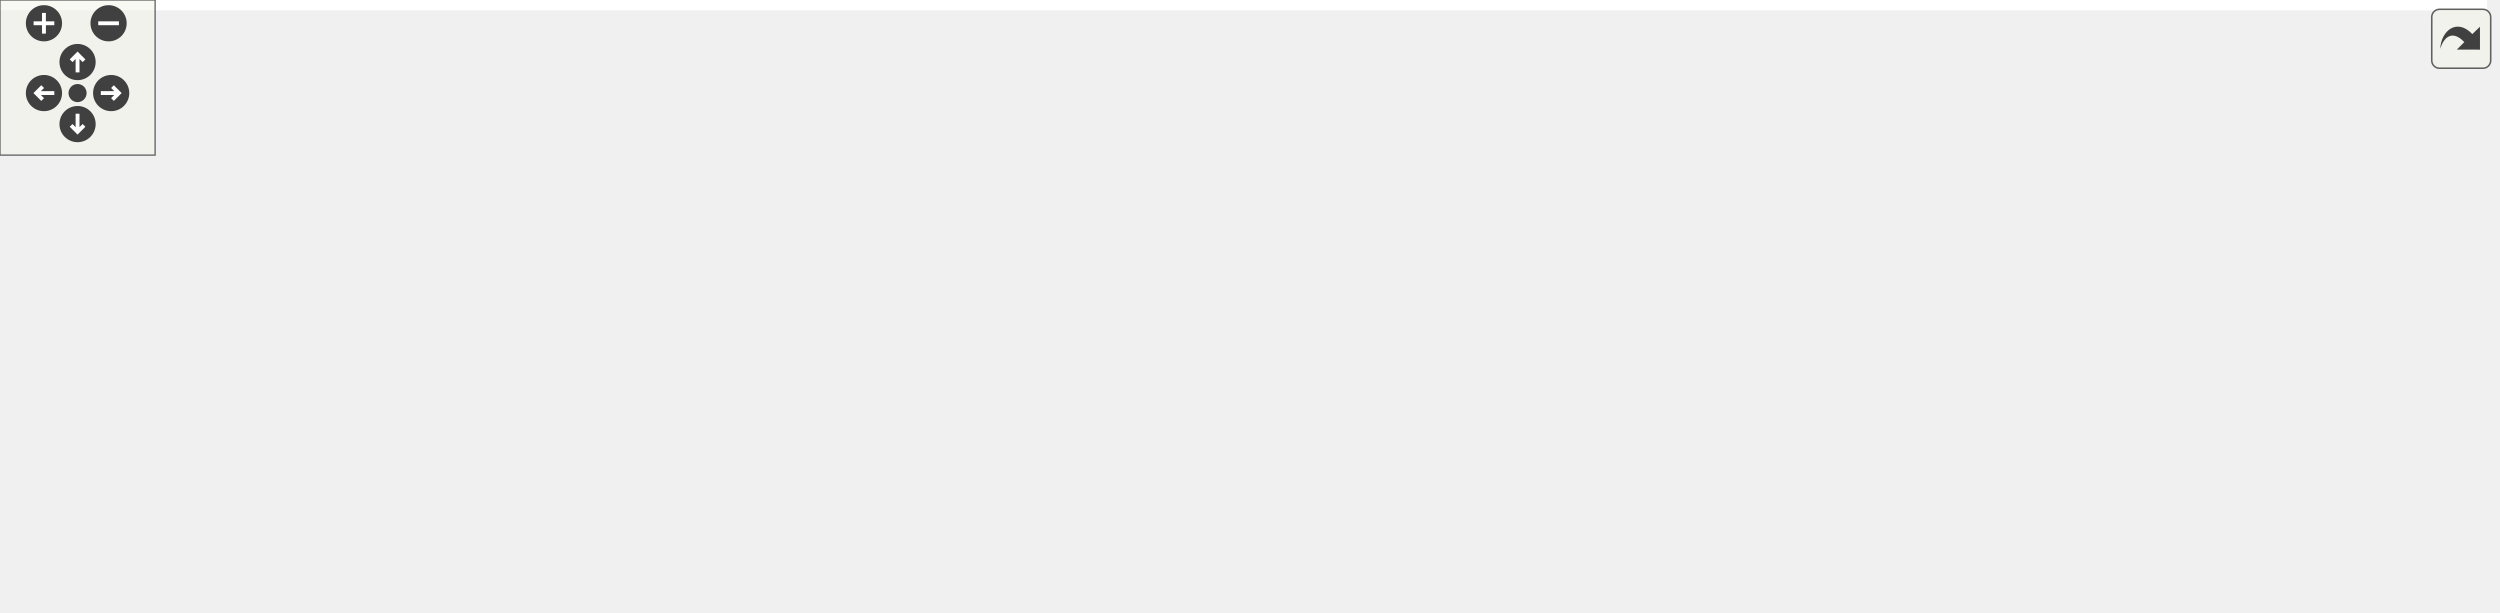
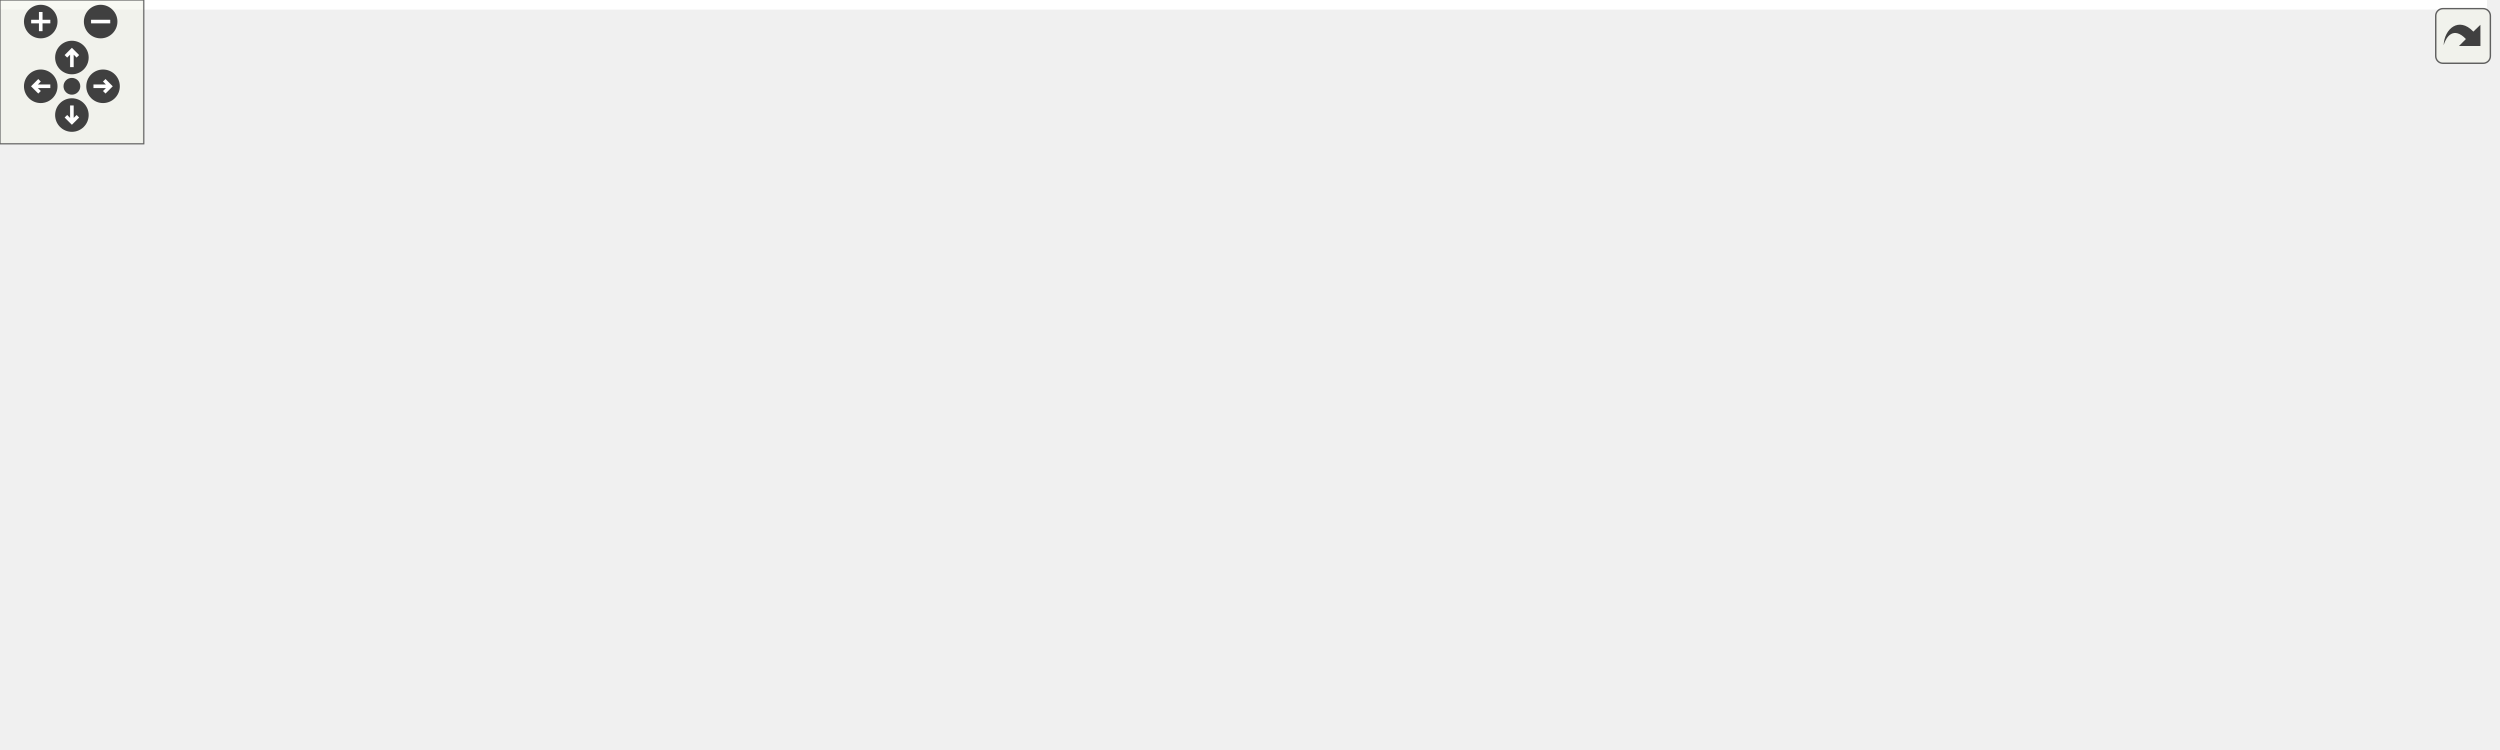
<svg xmlns="http://www.w3.org/2000/svg" xmlns:xlink="http://www.w3.org/1999/xlink" id="main" version="1.1" xml:space="preserve">
  <style type="text/css">
.edge:hover path { stroke: red; }
.edge:hover polygon { stroke: red; fill: red; }
</style>
  <defs>
    <circle id="rim" cx="0" cy="0" r="7" />
    <circle id="rim2" cx="0" cy="0" r="3.5" />
    <g id="zoomPlus">
      <use xlink:href="#rim" fill="#404040">
        <set attributeName="fill" to="#808080" begin="zoomplus.mouseover" end="zoomplus.mouseout" />
      </use>
      <path d="M-4,0h8M0,-4v8" fill="none" stroke="white" stroke-width="1.5" pointer-events="none" />
    </g>
    <g id="zoomMin">
      <use xlink:href="#rim" fill="#404040">
        <set attributeName="fill" to="#808080" begin="zoomminus.mouseover" end="zoomminus.mouseout" />
      </use>
      <path d="M-4,0h8" fill="none" stroke="white" stroke-width="1.5" pointer-events="none" />
    </g>
    <g id="dirArrow">
      <path fill="none" stroke="white" stroke-width="1.5" d="M0,-3.0v7 M-2.5,-0.5L0,-3.0L2.5,-0.5" />
    </g>
    <g id="resetDef">
      <use xlink:href="#rim2" fill="#404040">
        <set attributeName="fill" to="#808080" begin="reset.mouseover" end="reset.mouseout" />
      </use>
    </g>
  </defs>
  <svg id="graph" class="graph">
    <g id="viewport">
-       <polygon fill="white" stroke="transparent" points="-4,4 -4,-176 962,-176 962,4 -4,4" />
+       <polygon fill="white" stroke="transparent" points="-4,4 -4,-252 1038,-252 1038,4 -4,4" />
      <g id="node1" class="node">
        <g id="a_node1">
          <a xlink:title="Extract API definitions for a given library version 抽取给定库版本的API定义">
-             <polygon fill="#bfbfbf" stroke="black" points="0,-95.5 0,-114.5 62,-114.5 62,-95.5 0,-95.5" />
-             <text text-anchor="middle" x="31" y="-102.5" font-family="Helvetica,sans-Serif" font-size="10.00">getLibAPI</text>
+             <polygon fill="#bfbfbf" stroke="black" points="0,-152.5 0,-171.5 62,-171.5 62,-152.5 0,-152.5" />
+             <text text-anchor="middle" x="31" y="-159.5" font-family="Helvetica,sans-Serif" font-size="10.00">getLibAPI</text>
          </a>
        </g>
      </g>
      <g id="node2" class="node">
        <g id="a_node2">
          <a xlink:href="namespacegetDef.html#ad6f70c11131f697c5bce20d6ef27608d" target="_top" xlink:title="Extract all lib API definitions from a specified version 抽取给定版本的库API定义">
-             <polygon fill="white" stroke="black" points="98,-95.5 98,-114.5 224,-114.5 224,-95.5 98,-95.5" />
-             <text text-anchor="middle" x="161" y="-102.5" font-family="Helvetica,sans-Serif" font-size="10.00">getDef.getDefFunction</text>
+             <polygon fill="white" stroke="black" points="98,-152.5 98,-171.5 224,-171.5 224,-152.5 98,-152.5" />
+             <text text-anchor="middle" x="161" y="-159.5" font-family="Helvetica,sans-Serif" font-size="10.00">getDef.getDefFunction</text>
          </a>
        </g>
      </g>
      <g id="edge1" class="edge">
-         <path fill="none" stroke="midnightblue" d="M62.01,-105C69.85,-105 78.65,-105 87.67,-105" />
-         <polygon fill="midnightblue" stroke="midnightblue" points="87.91,-108.5 97.91,-105 87.91,-101.5 87.91,-108.5" />
+         <path fill="none" stroke="midnightblue" d="M62.01,-162C69.85,-162 78.65,-162 87.67,-162" />
+         <polygon fill="midnightblue" stroke="midnightblue" points="87.91,-165.5 97.91,-162 87.91,-158.5 87.91,-165.5" />
      </g>
      <g id="node3" class="node">
        <g id="a_node3">
          <a xlink:href="namespacegetDef.html#a05246d5cb347cca492448cfc1f45be77" target="_top" xlink:title="Extract all assign node from a .py file's AST 通过AST获取.py文件的Assign语句">
-             <polygon fill="white" stroke="black" points="266.5,-152.5 266.5,-171.5 366.5,-171.5 366.5,-152.5 266.5,-152.5" />
-             <text text-anchor="middle" x="316.5" y="-159.5" font-family="Helvetica,sans-Serif" font-size="10.00">getDef.getAssign</text>
+             <polygon fill="white" stroke="black" points="266.5,-228.5 266.5,-247.5 366.5,-247.5 366.5,-228.5 266.5,-228.5" />
+             <text text-anchor="middle" x="316.5" y="-235.5" font-family="Helvetica,sans-Serif" font-size="10.00">getDef.getAssign</text>
          </a>
        </g>
      </g>
      <g id="edge2" class="edge">
-         <path fill="none" stroke="midnightblue" d="M187.69,-114.54C213.04,-123.95 251.98,-138.41 280.22,-148.9" />
-         <polygon fill="midnightblue" stroke="midnightblue" points="279.13,-152.23 289.72,-152.43 281.57,-145.67 279.13,-152.23" />
+         <path fill="none" stroke="midnightblue" d="M179.14,-171.63C198.53,-182.4 231.18,-200.15 260,-214 267.38,-217.55 275.43,-221.16 283.04,-224.48" />
+         <polygon fill="midnightblue" stroke="midnightblue" points="281.79,-227.75 292.36,-228.48 284.55,-221.32 281.79,-227.75" />
      </g>
      <g id="node4" class="node">
        <g id="a_node4">
          <a xlink:href="namespacegetDef.html#a6f1db28dcc0111f8e94227cadd8ec0b9" target="_top" xlink:title="Build the re-export mapping of library API definitions 构建库API定义的重导出映射">
-             <polygon fill="white" stroke="black" points="586,-114.5 586,-133.5 706,-133.5 706,-114.5 586,-114.5" />
-             <text text-anchor="middle" x="646" y="-121.5" font-family="Helvetica,sans-Serif" font-size="10.00">getDef.getExportMap</text>
+             <polygon fill="white" stroke="black" points="586,-190.5 586,-209.5 706,-209.5 706,-190.5 586,-190.5" />
+             <text text-anchor="middle" x="646" y="-197.5" font-family="Helvetica,sans-Serif" font-size="10.00">getDef.getExportMap</text>
          </a>
        </g>
      </g>
      <g id="edge3" class="edge">
-         <path fill="none" stroke="midnightblue" d="M224.16,-107.45C314.5,-111 481.55,-117.57 575.73,-121.28" />
-         <polygon fill="midnightblue" stroke="midnightblue" points="575.6,-124.77 585.73,-121.67 575.88,-117.78 575.6,-124.77" />
+         <path fill="none" stroke="midnightblue" d="M223.33,-171.53C235.46,-173.19 248.12,-174.78 260,-176 370.14,-187.28 498.6,-194 575.77,-197.35" />
+         <polygon fill="midnightblue" stroke="midnightblue" points="575.71,-200.85 585.85,-197.78 576.01,-193.85 575.71,-200.85" />
+       </g>
+       <g id="node5" class="node">
+         <g id="a_node5">
+           <a xlink:href="namespacegetDef.html#a685a4a09e134cab045b3639605ed9414" target="_top" xlink:title=" ">
+             <polygon fill="white" stroke="black" points="888,-114.5 888,-133.5 1034,-133.5 1034,-114.5 888,-114.5" />
+             <text text-anchor="middle" x="961" y="-121.5" font-family="Helvetica,sans-Serif" font-size="10.00">getDef.parseLibrarySource</text>
+           </a>
+         </g>
+       </g>
+       <g id="edge5" class="edge">
+         <path fill="none" stroke="midnightblue" d="M224.16,-162C287.98,-162 390.17,-162 478.5,-162 478.5,-162 478.5,-162 647,-162 736.32,-162 838.93,-146.56 901.61,-135.37" />
+         <polygon fill="midnightblue" stroke="midnightblue" points="902.48,-138.77 911.69,-133.54 901.23,-131.88 902.48,-138.77" />
      </g>
      <g id="node6" class="node">
        <g id="a_node6">
          <a xlink:href="namespacegetDef.html#a72e062c2a716329ad5304fdb3c095a86" target="_top" xlink:title="Extract all lib API definitions from a source file 抽取库源码API定义任务">
-             <polygon fill="white" stroke="black" points="280,-76.5 280,-95.5 353,-95.5 353,-76.5 280,-76.5" />
-             <text text-anchor="middle" x="316.5" y="-83.5" font-family="Helvetica,sans-Serif" font-size="10.00">getDef.task</text>
-           </a>
-         </g>
-       </g>
-       <g id="edge5" class="edge">
-         <path fill="none" stroke="midnightblue" d="M224.43,-97.27C239.66,-95.39 255.67,-93.41 269.94,-91.64" />
-         <polygon fill="midnightblue" stroke="midnightblue" points="270.5,-95.1 279.99,-90.39 269.64,-88.15 270.5,-95.1" />
-       </g>
-       <g id="node10" class="node">
-         <g id="a_node10">
+             <polygon fill="white" stroke="black" points="280,-95.5 280,-114.5 353,-114.5 353,-95.5 280,-95.5" />
+             <text text-anchor="middle" x="316.5" y="-102.5" font-family="Helvetica,sans-Serif" font-size="10.00">getDef.task</text>
+           </a>
+         </g>
+       </g>
+       <g id="edge6" class="edge">
+         <path fill="none" stroke="midnightblue" d="M187.69,-152.46C213.04,-143.05 251.98,-128.59 280.22,-118.1" />
+         <polygon fill="midnightblue" stroke="midnightblue" points="281.57,-121.33 289.72,-114.57 279.13,-114.77 281.57,-121.33" />
+       </g>
+       <g id="node11" class="node">
+         <g id="a_node11">
          <a xlink:href="namespacegetDef.html#a1910dc3d1a27e1e75655c6089e0fc93f" target="_top" xlink:title="Write one lib API line and its public alias if needed 写出一行库API，并按需写出公开路径别名">
            <polygon fill="white" stroke="black" points="260,-19.5 260,-38.5 373,-38.5 373,-19.5 260,-19.5" />
            <text text-anchor="middle" x="316.5" y="-26.5" font-family="Helvetica,sans-Serif" font-size="10.00">getDef.writeApiLine</text>
          </a>
        </g>
      </g>
-       <g id="edge11" class="edge">
-         <path fill="none" stroke="midnightblue" d="M181.44,-95.37C208.08,-82.18 256.13,-58.39 286.89,-43.17" />
-         <polygon fill="midnightblue" stroke="midnightblue" points="288.81,-46.12 296.22,-38.55 285.7,-39.85 288.81,-46.12" />
-       </g>
-       <g id="node5" class="node">
-         <g id="a_node5">
-           <a xlink:href="namespacetool.html#a163a1af85c967f70b1495290735321aa" target="_top" xlink:title="Get AST for code 将代码转化为Ast树">
-             <polygon fill="white" stroke="black" points="888,-95.5 888,-114.5 958,-114.5 958,-95.5 888,-95.5" />
-             <text text-anchor="middle" x="923" y="-102.5" font-family="Helvetica,sans-Serif" font-size="10.00">tool.getAst</text>
-           </a>
-         </g>
+       <g id="edge14" class="edge">
+         <path fill="none" stroke="midnightblue" d="M173.04,-152.43C198.91,-130.02 263.73,-73.86 296.25,-45.68" />
+         <polygon fill="midnightblue" stroke="midnightblue" points="298.88,-48.03 304.15,-38.84 294.3,-42.74 298.88,-48.03" />
      </g>
      <g id="edge4" class="edge">
-         <path fill="none" stroke="midnightblue" d="M706.33,-119.9C757.86,-116.34 831.31,-111.27 877.81,-108.05" />
-         <polygon fill="midnightblue" stroke="midnightblue" points="878.14,-111.54 887.88,-107.36 877.66,-104.56 878.14,-111.54" />
+         <path fill="none" stroke="midnightblue" d="M706.35,-198.25C747.84,-195.77 804.17,-189.89 852,-176 882.12,-167.25 914.2,-150.79 935.5,-138.72" />
+         <polygon fill="midnightblue" stroke="midnightblue" points="937.3,-141.72 944.21,-133.69 933.8,-135.66 937.3,-141.72" />
+       </g>
+       <g id="edge13" class="edge">
+         <path fill="none" stroke="midnightblue" d="M353.13,-106.69C370.05,-107.46 390.57,-108.35 409,-109 575.3,-114.9 769.91,-119.7 877.63,-122.18" />
+         <polygon fill="midnightblue" stroke="midnightblue" points="877.71,-125.68 887.78,-122.41 877.87,-118.69 877.71,-125.68" />
      </g>
      <g id="node7" class="node">
        <g id="a_node7">
          <a xlink:href="namespacegetDef.html#ac8322e6b6fc384cb500e85ad27da4423" target="_top" xlink:title="Get all available paths of a library API definition 获取库API定义的所有可用路径">
            <polygon fill="white" stroke="black" points="591,-76.5 591,-95.5 701,-95.5 701,-76.5 591,-76.5" />
            <text text-anchor="middle" x="646" y="-83.5" font-family="Helvetica,sans-Serif" font-size="10.00">getDef.getApiPaths</text>
          </a>
        </g>
      </g>
-       <g id="edge6" class="edge">
-         <path fill="none" stroke="midnightblue" d="M353.17,-86C407.73,-86 512.73,-86 580.78,-86" />
-         <polygon fill="midnightblue" stroke="midnightblue" points="580.95,-89.5 590.95,-86 580.95,-82.5 580.95,-89.5" />
-       </g>
-       <g id="node9" class="node">
-         <g id="a_node9">
+       <g id="edge7" class="edge">
+         <path fill="none" stroke="midnightblue" d="M353.17,-102.93C407.73,-99.77 512.73,-93.67 580.78,-89.73" />
+         <polygon fill="midnightblue" stroke="midnightblue" points="581.17,-93.21 590.95,-89.14 580.77,-86.22 581.17,-93.21" />
+       </g>
+       <g id="node10" class="node">
+         <g id="a_node10">
          <a xlink:href="namespacegetDef.html#a810ac355c3375b2d7e5ce5ae2d338ace" target="_top" xlink:title="Extract class method definitions from a give class.">
            <polygon fill="white" stroke="black" points="432.5,-38.5 432.5,-57.5 526.5,-57.5 526.5,-38.5 432.5,-38.5" />
            <text text-anchor="middle" x="479.5" y="-45.5" font-family="Helvetica,sans-Serif" font-size="10.00">getDef.getClass</text>
          </a>
        </g>
      </g>
-       <g id="edge9" class="edge">
-         <path fill="none" stroke="midnightblue" d="M353.23,-77.57C375.3,-72.36 403.94,-65.6 428.27,-59.86" />
-         <polygon fill="midnightblue" stroke="midnightblue" points="429.12,-63.25 438.05,-57.55 427.51,-56.44 429.12,-63.25" />
+       <g id="edge11" class="edge">
+         <path fill="none" stroke="midnightblue" d="M343.89,-95.37C362.15,-88.74 387.02,-79.76 409,-72 419.31,-68.36 430.5,-64.47 440.82,-60.91" />
+         <polygon fill="midnightblue" stroke="midnightblue" points="442.09,-64.17 450.4,-57.61 439.81,-57.55 442.09,-64.17" />
      </g>
      <g id="node8" class="node">
        <g id="a_node8">
          <a xlink:href="namespacegetDef.html#a9635f8db70c56416fee07e9d28c6bbbe" target="_top" xlink:title="Shorten the API path based on init.py and import alias 通过解析__init__.py和import别名,把源码中的部分API路径缩短">
            <polygon fill="white" stroke="black" points="742,-76.5 742,-95.5 852,-95.5 852,-76.5 742,-76.5" />
            <text text-anchor="middle" x="797" y="-83.5" font-family="Helvetica,sans-Serif" font-size="10.00">getDef.shortenPath</text>
          </a>
        </g>
      </g>
-       <g id="edge7" class="edge">
+       <g id="edge8" class="edge">
        <path fill="none" stroke="midnightblue" d="M701.21,-86C711.14,-86 721.58,-86 731.76,-86" />
        <polygon fill="midnightblue" stroke="midnightblue" points="731.83,-89.5 741.83,-86 731.83,-82.5 731.83,-89.5" />
      </g>
-       <g id="edge8" class="edge">
-         <path fill="none" stroke="midnightblue" d="M852.03,-94.28C860.66,-95.6 869.5,-96.96 877.86,-98.24" />
-         <polygon fill="midnightblue" stroke="midnightblue" points="877.37,-101.7 887.79,-99.76 878.43,-94.78 877.37,-101.7" />
-       </g>
      <g id="edge10" class="edge">
+         <path fill="none" stroke="midnightblue" d="M838.88,-95.59C860.35,-100.63 886.86,-106.84 909.6,-112.18" />
+         <polygon fill="midnightblue" stroke="midnightblue" points="908.88,-115.6 919.41,-114.48 910.48,-108.79 908.88,-115.6" />
+       </g>
+       <g id="node9" class="node">
+         <g id="a_node9">
+           <a xlink:href="namespacetool.html#a163a1af85c967f70b1495290735321aa" target="_top" xlink:title="Get AST for code 将代码转化为Ast树">
+             <polygon fill="white" stroke="black" points="926,-76.5 926,-95.5 996,-95.5 996,-76.5 926,-76.5" />
+             <text text-anchor="middle" x="961" y="-83.5" font-family="Helvetica,sans-Serif" font-size="10.00">tool.getAst</text>
+           </a>
+         </g>
+       </g>
+       <g id="edge9" class="edge">
+         <path fill="none" stroke="midnightblue" d="M852.39,-86C872.96,-86 896.11,-86 915.65,-86" />
+         <polygon fill="midnightblue" stroke="midnightblue" points="915.8,-89.5 925.8,-86 915.8,-82.5 915.8,-89.5" />
+       </g>
+       <g id="edge12" class="edge">
        <path fill="none" stroke="midnightblue" d="M522.01,-57.59C543.82,-62.63 570.73,-68.84 593.82,-74.18" />
        <polygon fill="midnightblue" stroke="midnightblue" points="593.26,-77.64 603.79,-76.48 594.83,-70.82 593.26,-77.64" />
      </g>
-       <g id="node11" class="node">
-         <g id="a_node11">
+       <g id="node12" class="node">
+         <g id="a_node12">
          <a xlink:href="namespacegetDef.html#aee955cbb7b6b4e386f8a5a948b865461" target="_top" xlink:title="Return a public alias line for source-root API lines 为源码根路径API行生成公开路径别名">
            <polygon fill="white" stroke="black" points="409,-0.5 409,-19.5 550,-19.5 550,-0.5 409,-0.5" />
            <text text-anchor="middle" x="479.5" y="-7.5" font-family="Helvetica,sans-Serif" font-size="10.00">getDef.getPublicAliasLine</text>
          </a>
        </g>
      </g>
-       <g id="edge12" class="edge">
+       <g id="edge15" class="edge">
        <path fill="none" stroke="midnightblue" d="M373.36,-22.41C381.58,-21.44 390.19,-20.42 398.78,-19.41" />
        <polygon fill="midnightblue" stroke="midnightblue" points="399.32,-22.87 408.84,-18.22 398.5,-15.92 399.32,-22.87" />
      </g>
    </g>
  </svg>
  <g id="navigator" transform="translate(0 0)" fill="#404254">
    <rect fill="#f2f5e9" fill-opacity="0.5" stroke="#606060" stroke-width=".5" x="0" y="0" width="60" height="60" />
    <use id="zoomplus" xlink:href="#zoomPlus" x="17" y="9" />
    <use id="zoomminus" xlink:href="#zoomMin" x="42" y="9" />
    <use id="reset" xlink:href="#resetDef" x="30" y="36" />
    <g id="arrowUp" xlink:href="#dirArrow" transform="translate(30 24)">
      <use xlink:href="#rim" fill="#404040">
        <set attributeName="fill" to="#808080" begin="arrowUp.mouseover" end="arrowUp.mouseout" />
      </use>
      <path fill="none" stroke="white" stroke-width="1.5" d="M0,-3.0v7 M-2.5,-0.5L0,-3.0L2.5,-0.5" />
    </g>
    <g id="arrowRight" xlink:href="#dirArrow" transform="rotate(90) translate(36 -43)">
      <use xlink:href="#rim" fill="#404040">
        <set attributeName="fill" to="#808080" begin="arrowRight.mouseover" end="arrowRight.mouseout" />
      </use>
      <path fill="none" stroke="white" stroke-width="1.5" d="M0,-3.0v7 M-2.5,-0.5L0,-3.0L2.5,-0.5" />
    </g>
    <g id="arrowDown" xlink:href="#dirArrow" transform="rotate(180) translate(-30 -48)">
      <use xlink:href="#rim" fill="#404040">
        <set attributeName="fill" to="#808080" begin="arrowDown.mouseover" end="arrowDown.mouseout" />
      </use>
      <path fill="none" stroke="white" stroke-width="1.5" d="M0,-3.0v7 M-2.5,-0.5L0,-3.0L2.5,-0.5" />
    </g>
    <g id="arrowLeft" xlink:href="#dirArrow" transform="rotate(270) translate(-36 17)">
      <use xlink:href="#rim" fill="#404040">
        <set attributeName="fill" to="#808080" begin="arrowLeft.mouseover" end="arrowLeft.mouseout" />
      </use>
      <path fill="none" stroke="white" stroke-width="1.5" d="M0,-3.0v7 M-2.5,-0.5L0,-3.0L2.5,-0.5" />
    </g>
  </g>
  <svg viewBox="0 0 15 15" width="100%" height="30px" preserveAspectRatio="xMaxYMin meet">
    <g id="arrow_out" transform="scale(0.3 0.3)">
      <a xlink:href="namespaceextractLibAPI_ac282d6cbb5ddd38eb5a05509552311f0_cgraph_org.svg" target="_base">
        <rect id="button" ry="5" rx="5" y="6" x="6" height="38" width="38" fill="#f2f5e9" fill-opacity="0.5" stroke="#606060" stroke-width="1.0" />
        <path id="arrow" d="M 11.5,31.437 C 11.94,20.098 22.043,11.323 32.159,21.979 L 37.069,17.246 C 37.069,17.246 37.088,32 37.088,32 L 22.16,31.978 C 22.16,31.978 26.998,27.14 26.998,27.14 C 18.529,18.264 13.292,25.23 11.5,31.437 z" style="fill:#404040;" />
      </a>
    </g>
  </svg>
</svg>
